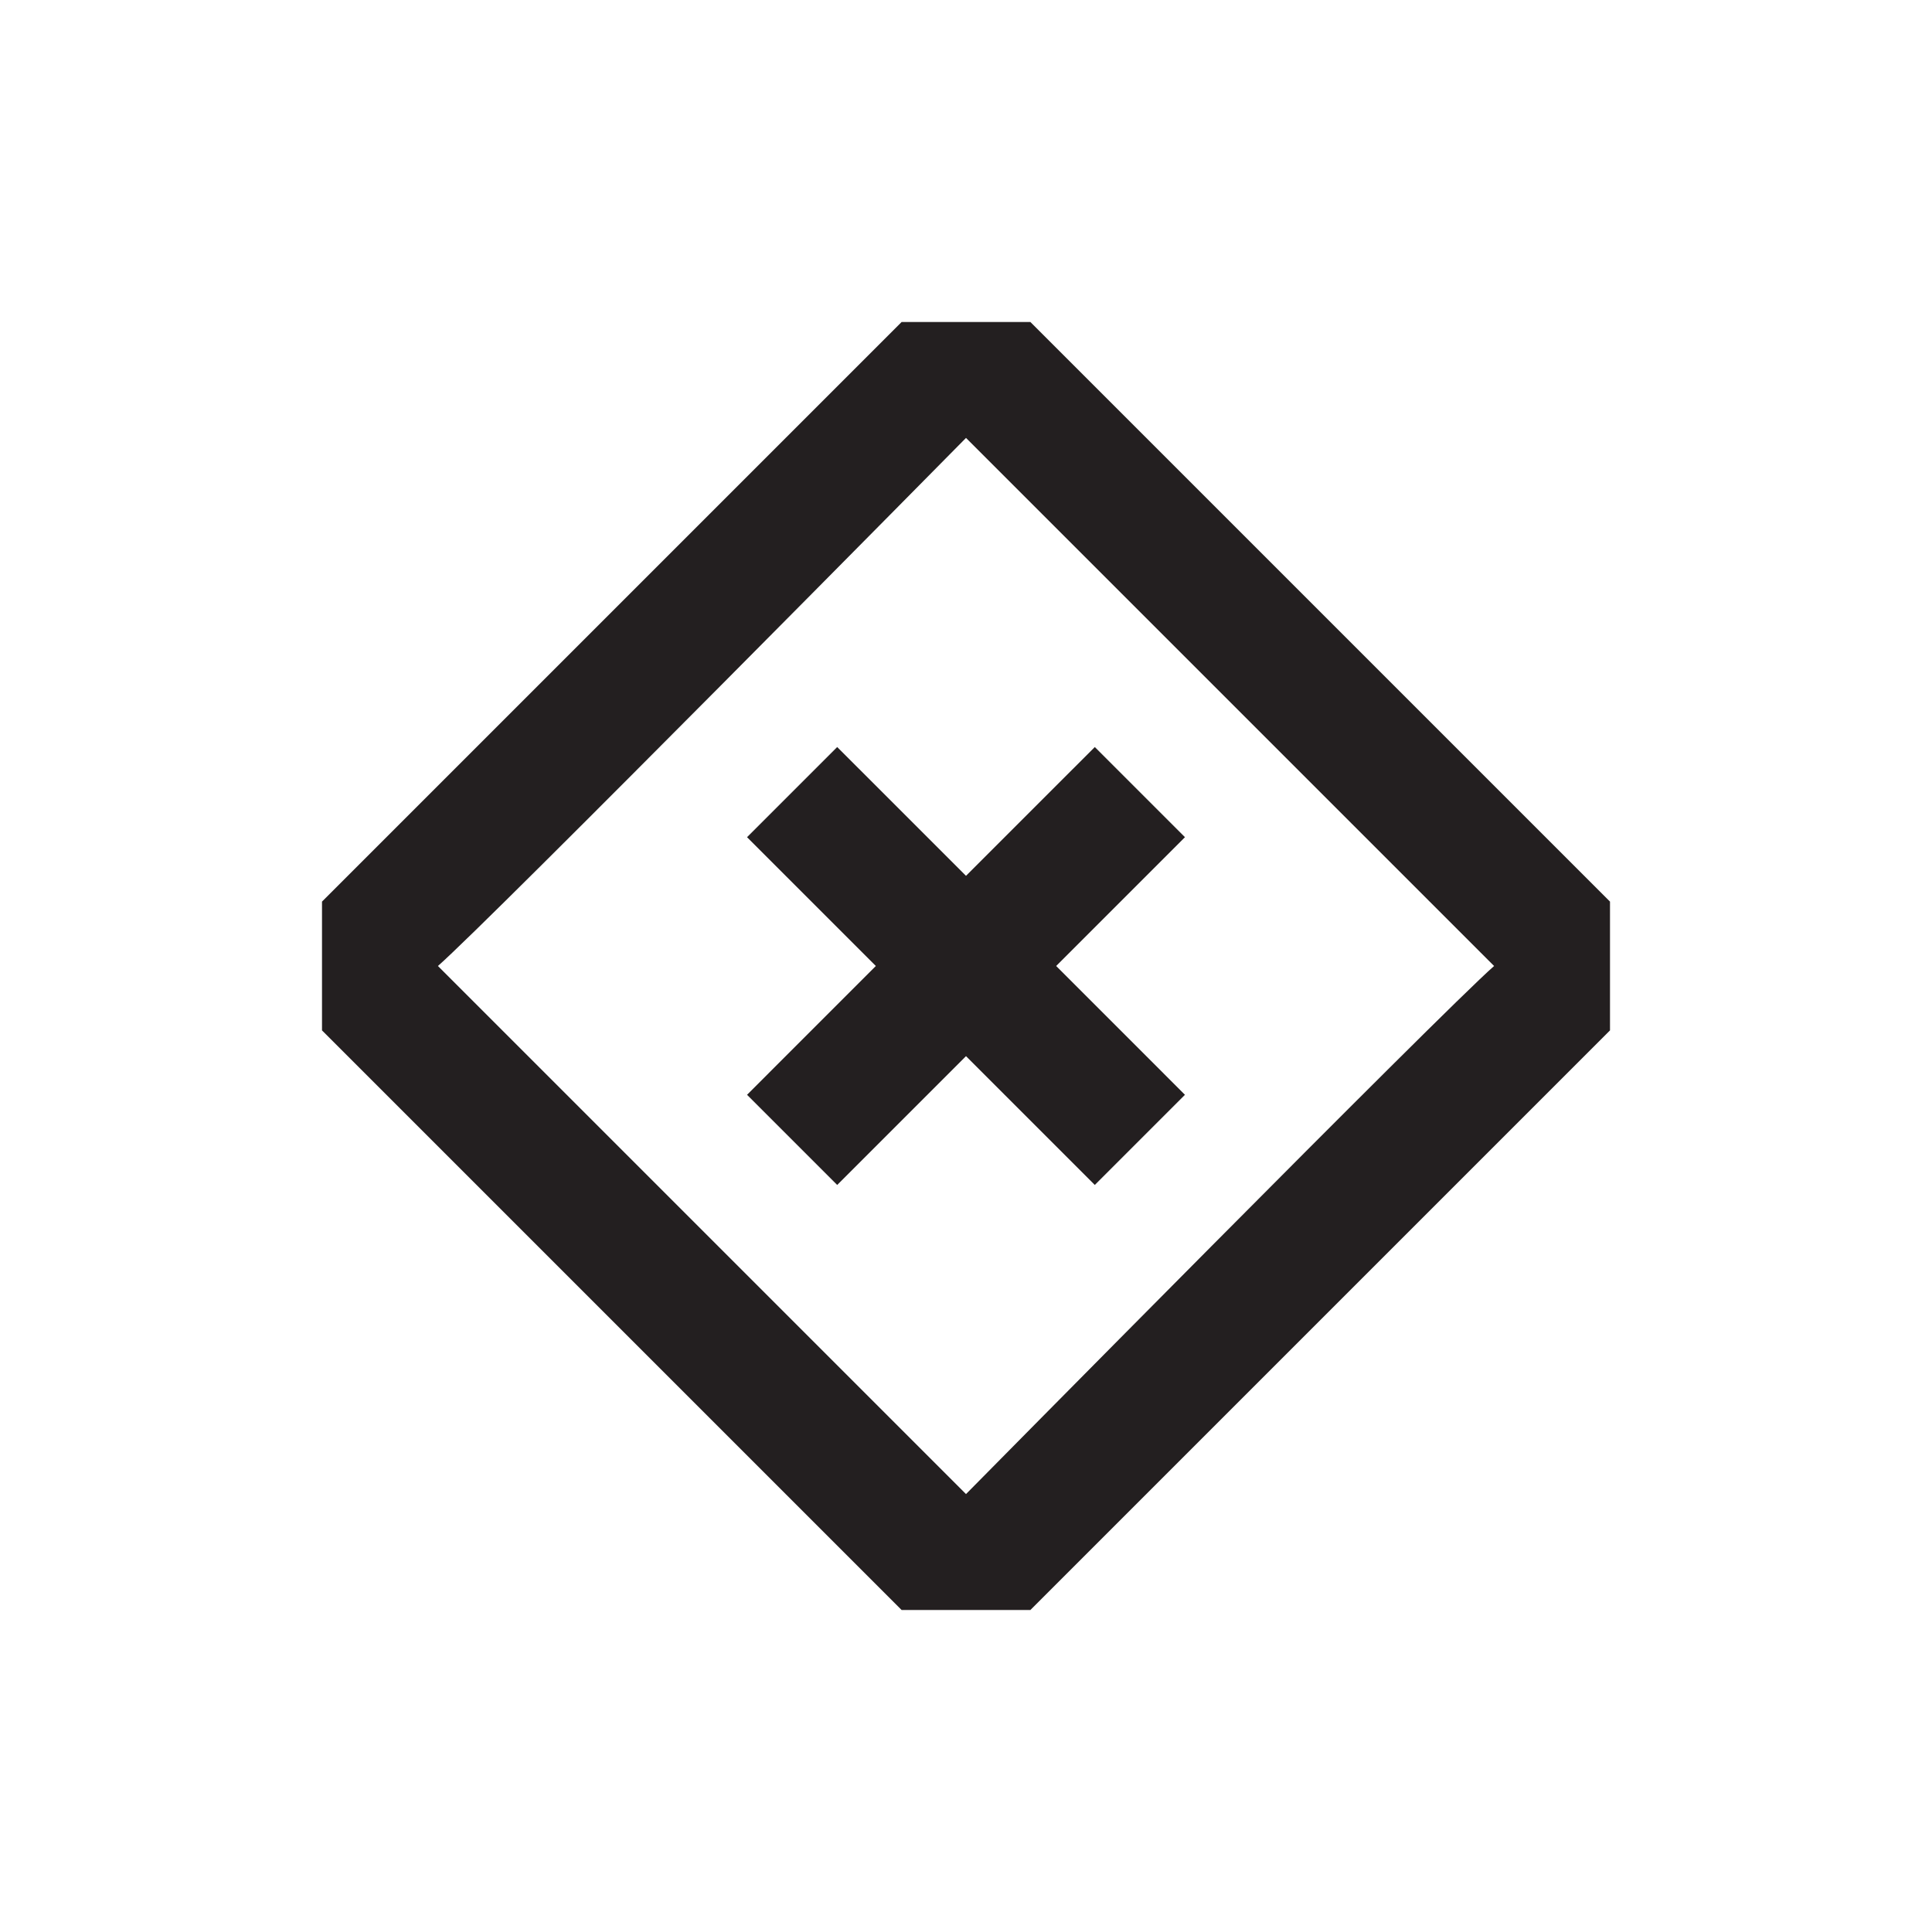
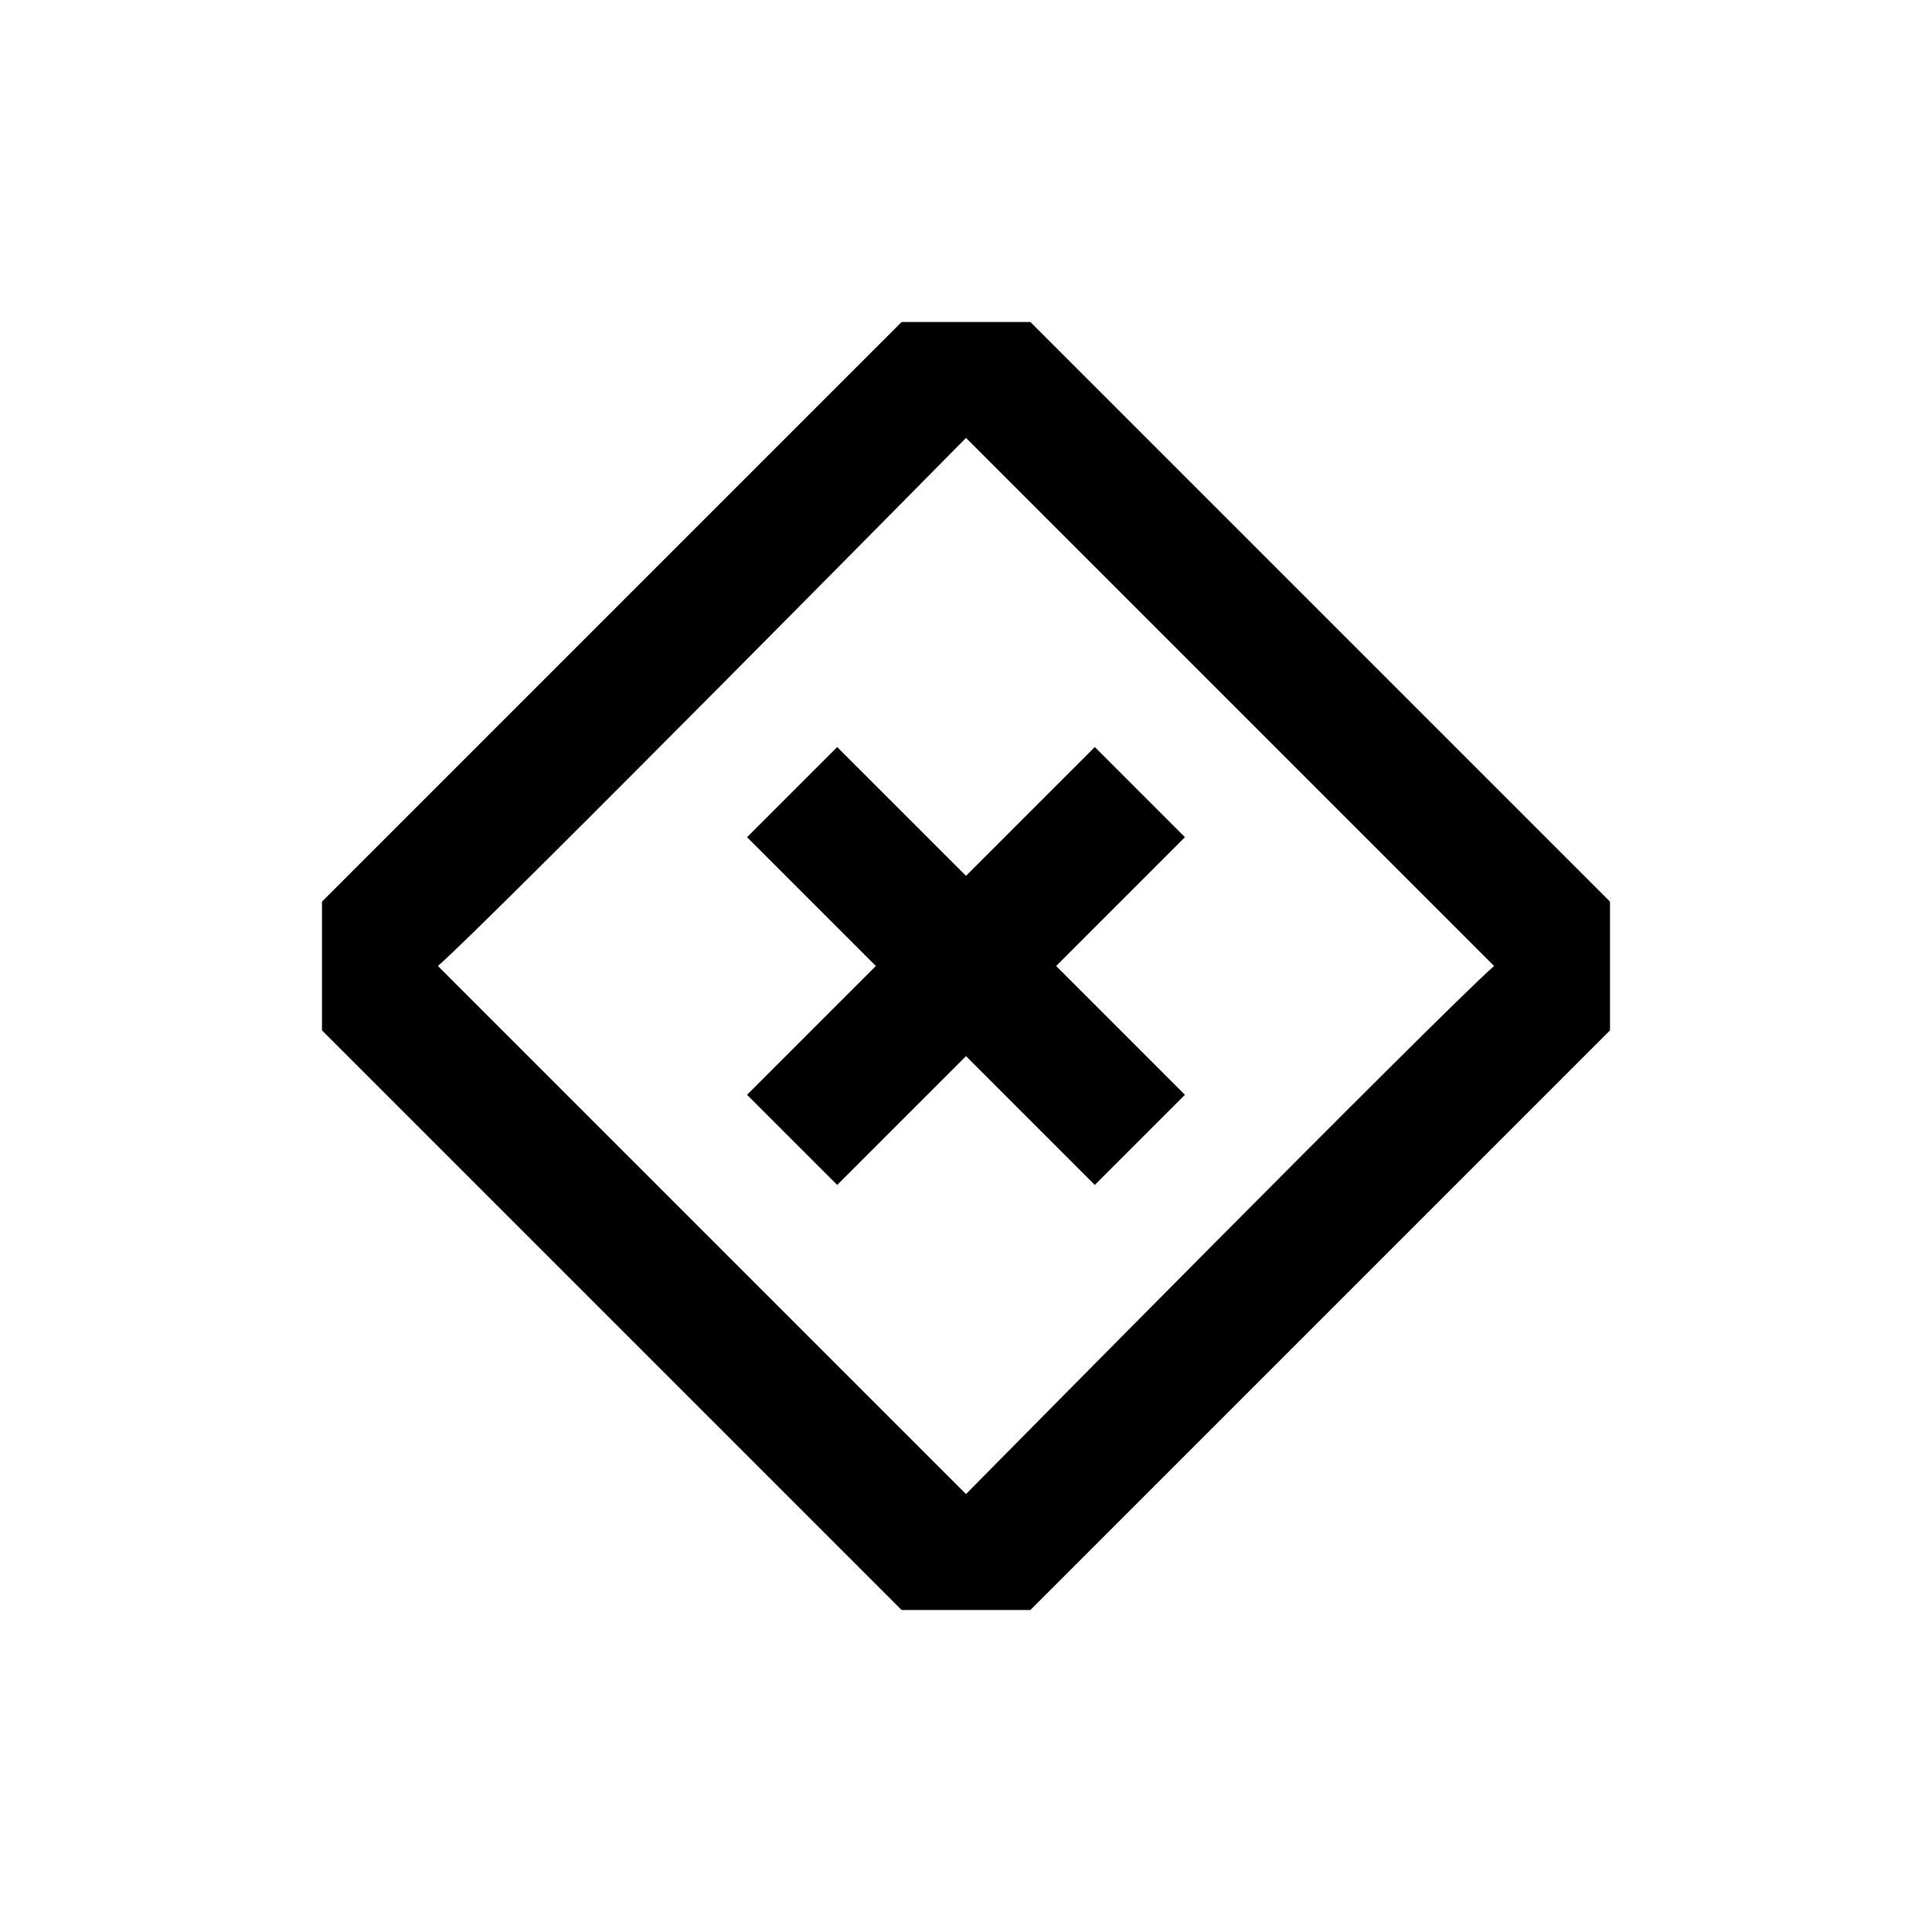
<svg xmlns="http://www.w3.org/2000/svg" version="1.1" id="Layer_1" x="0px" y="0px" viewBox="0 0 30 30" style="enable-background:new 0 0 30 30;" xml:space="preserve">
-   <style type="text/css">
- 	.st0{fill:#231F20;}
- </style>
-   <path class="st0" d="M16,5h-2l-9,9v0.6v0.8V16c0,0,6.5,6.5,9,9h2l9-9v-0.6v-0.8V14C25,14,18.5,7.5,16,5z M15,23.2L6.8,15  C7.6,14.3,15,6.8,15,6.8l8.2,8.2C22.4,15.7,15,23.2,15,23.2z" />
-   <polygon class="st0" points="18.4,13 17,11.6 15,13.6 13,11.6 11.6,13 13.6,15 11.6,17 13,18.4 15,16.4 17,18.4 18.4,17 16.4,15 " />
+   <path fill="currentColor" d="M16,5h-2l-9,9v0.6v0.8V16c0,0,6.5,6.5,9,9h2l9-9v-0.6v-0.8V14C25,14,18.5,7.5,16,5z M15,23.2L6.8,15  C7.6,14.3,15,6.8,15,6.8l8.2,8.2C22.4,15.7,15,23.2,15,23.2z" />
+   <polygon fill="currentColor" points="18.4,13 17,11.6 15,13.6 13,11.6 11.6,13 13.6,15 11.6,17 13,18.4 15,16.4 17,18.4 18.4,17 16.4,15 " />
</svg>
